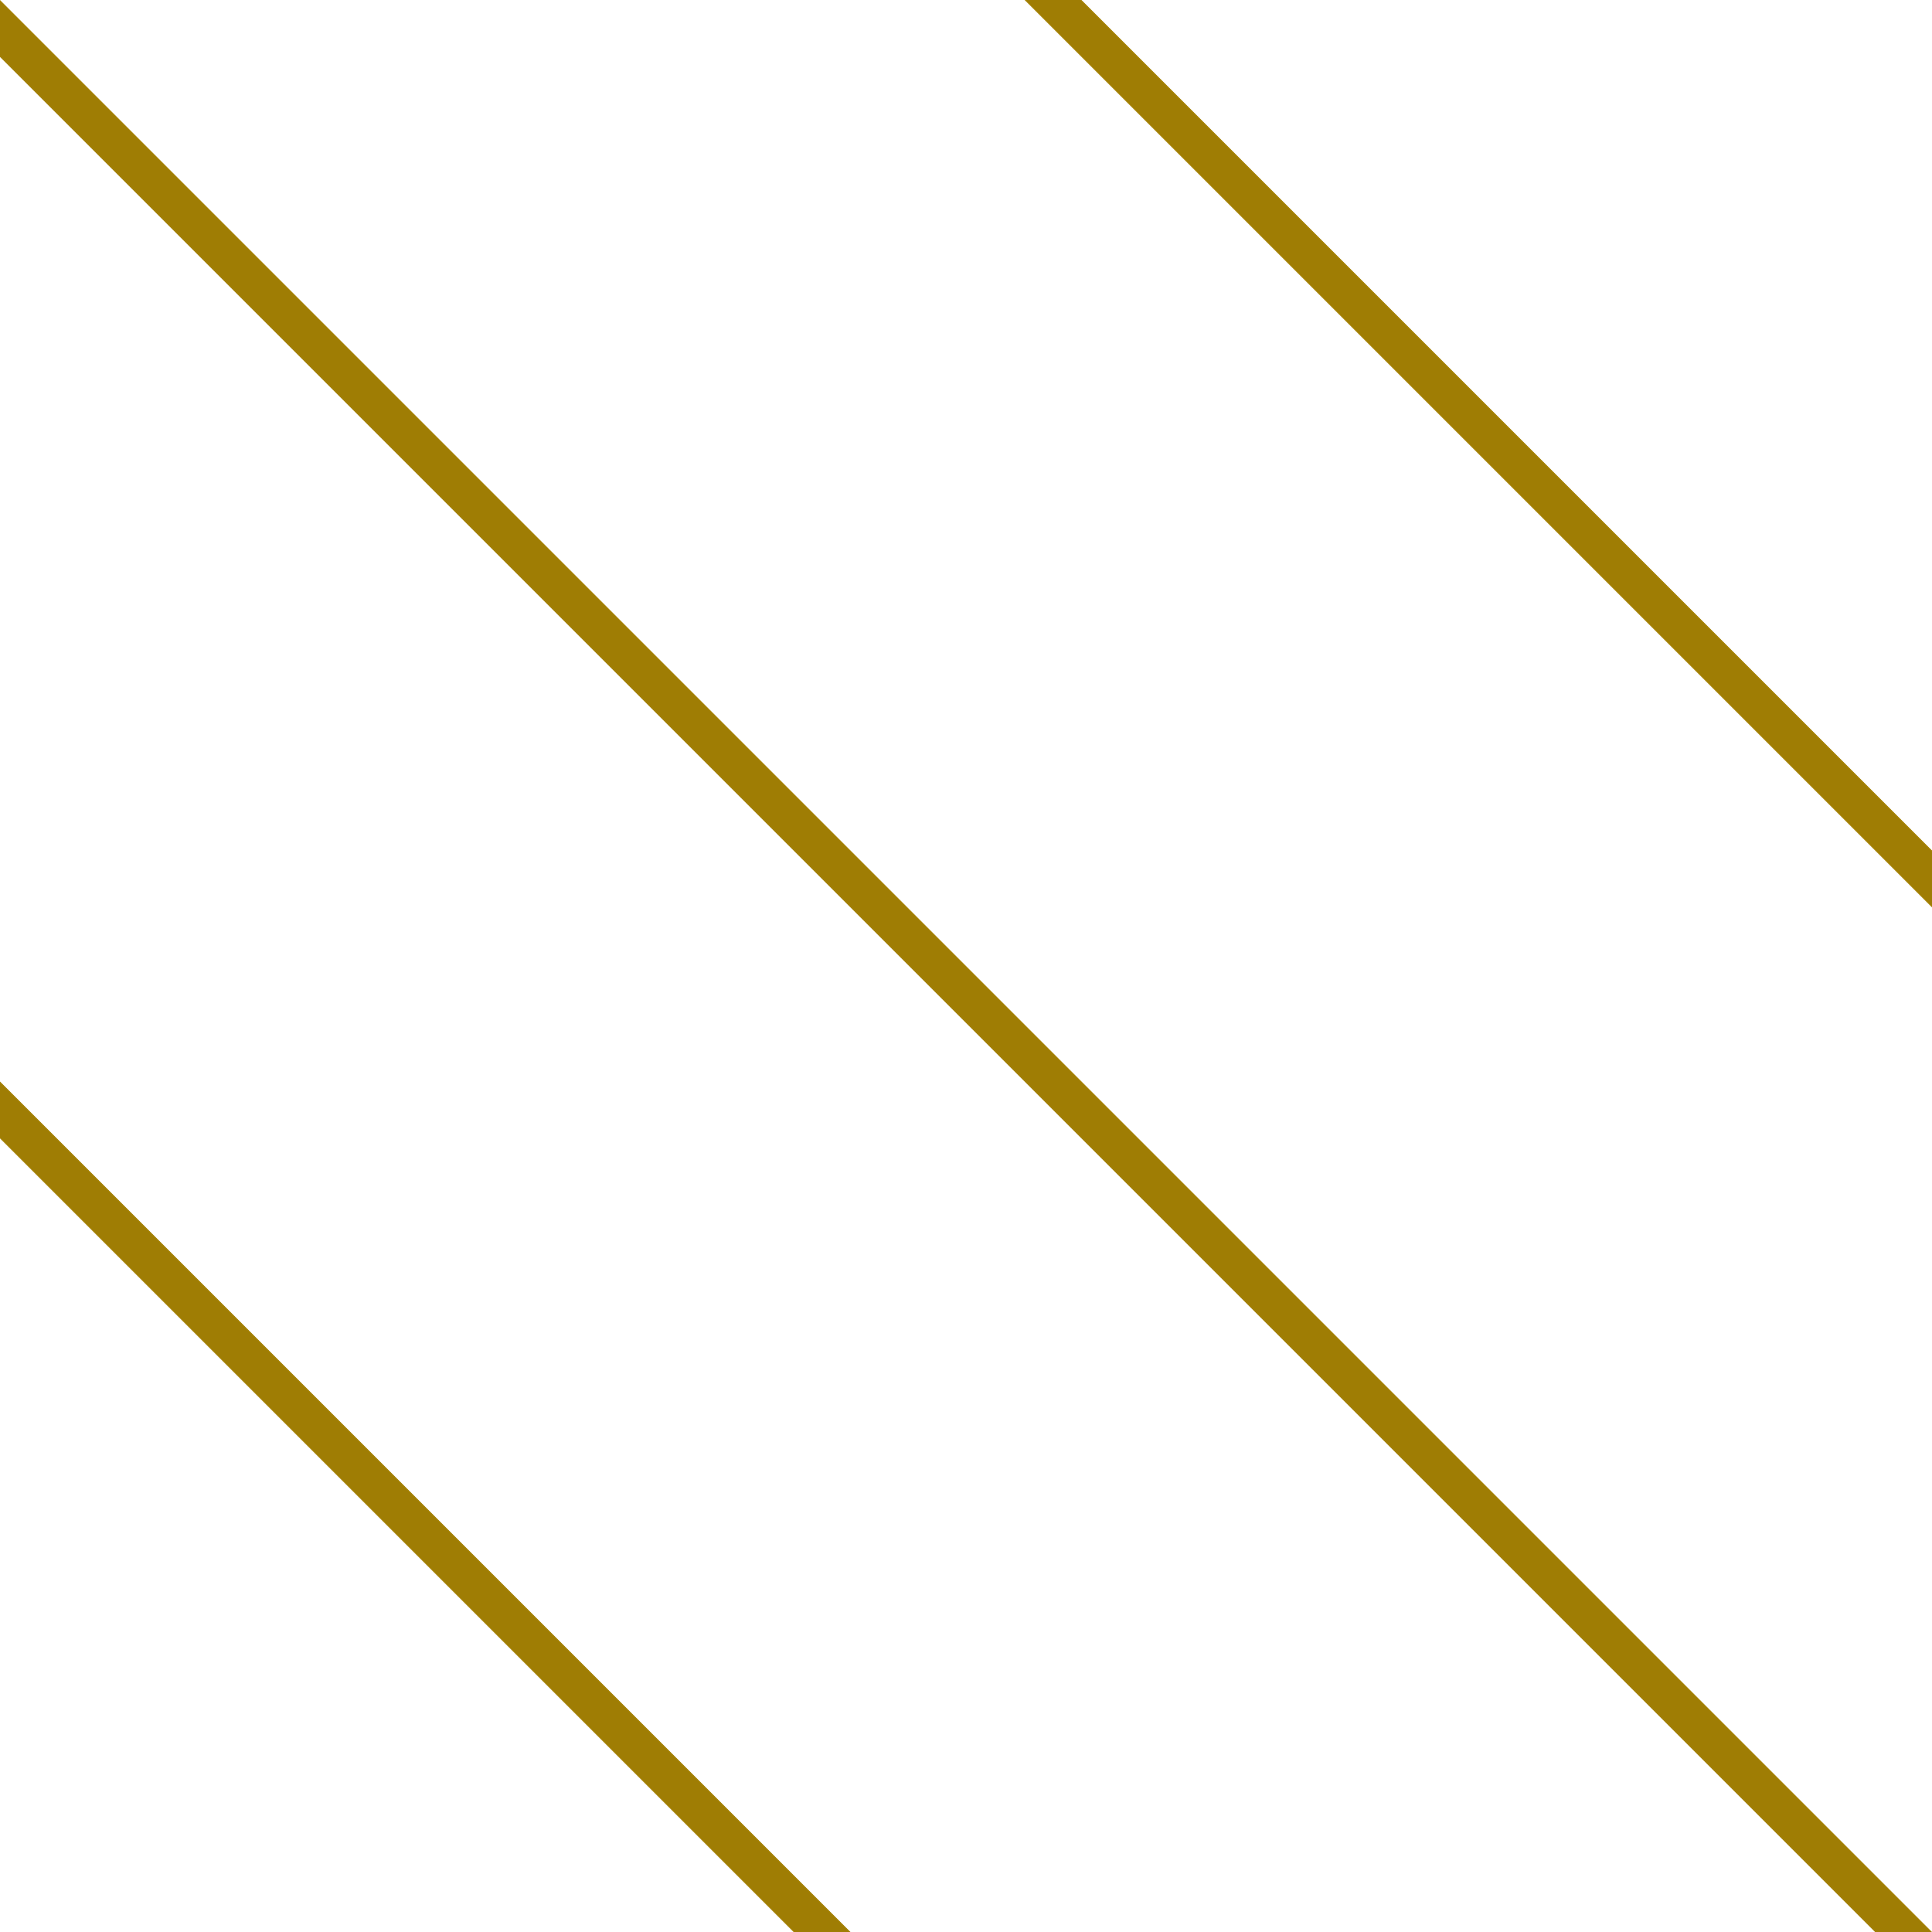
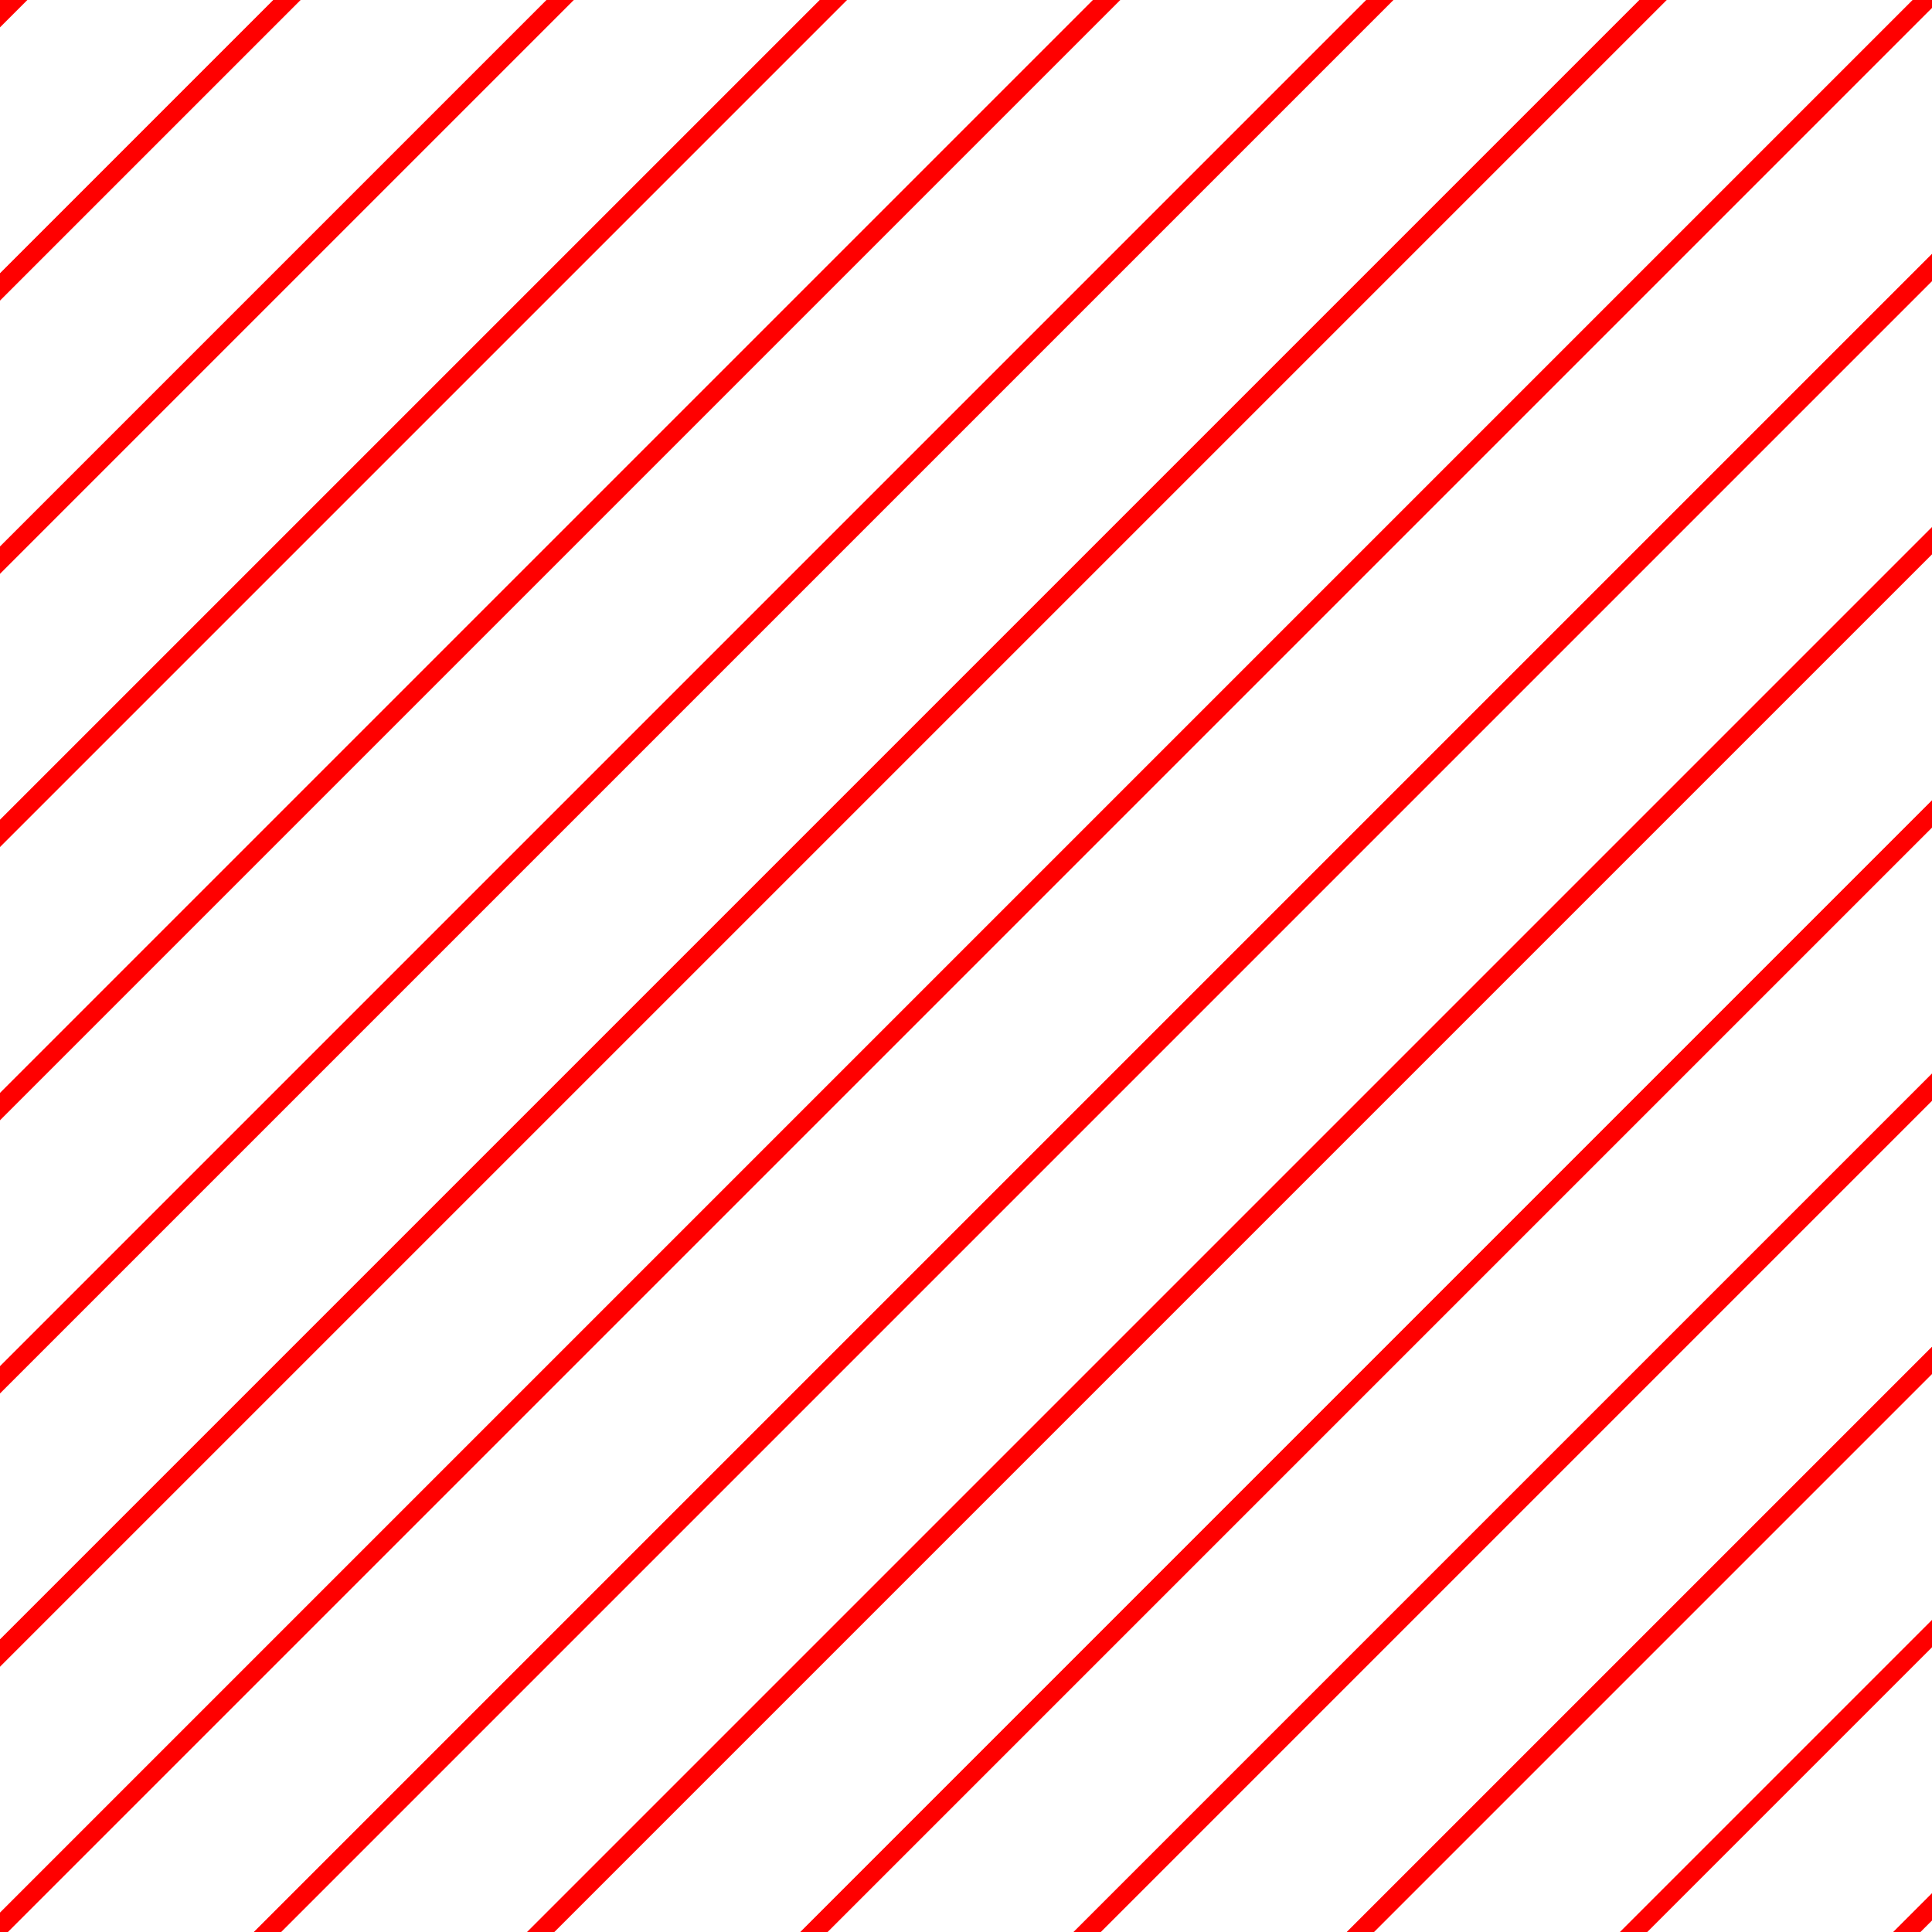
- <svg xmlns="http://www.w3.org/2000/svg" version="1.1" width="24" height="24" viewBox="0 0 24 24" xml:space="preserve">
+ <svg xmlns="http://www.w3.org/2000/svg" version="1.1" width="100" height="100" viewBox="0 0 100 100" xml:space="preserve">
  <defs>
-     <pattern id="pattern_jNFnO" patternUnits="userSpaceOnUse" width="9.5" height="9.5" patternTransform="rotate(135)">
-       <line x1="0" y="0" x2="0" y2="9.5" stroke="#9F7D04" stroke-width="1" />
+     <pattern id="redDiagonalPattern" patternUnits="userSpaceOnUse" width="10" height="10" patternTransform="rotate(45)">
+       <line x1="0" y1="0" x2="0" y2="10" stroke="red" stroke-width="2" />
    </pattern>
  </defs>
-   <rect width="24" height="24" fill="url(#pattern_jNFnO)" opacity="1" />
+   <rect width="100" height="100" fill="url(#redDiagonalPattern)" />
</svg>
